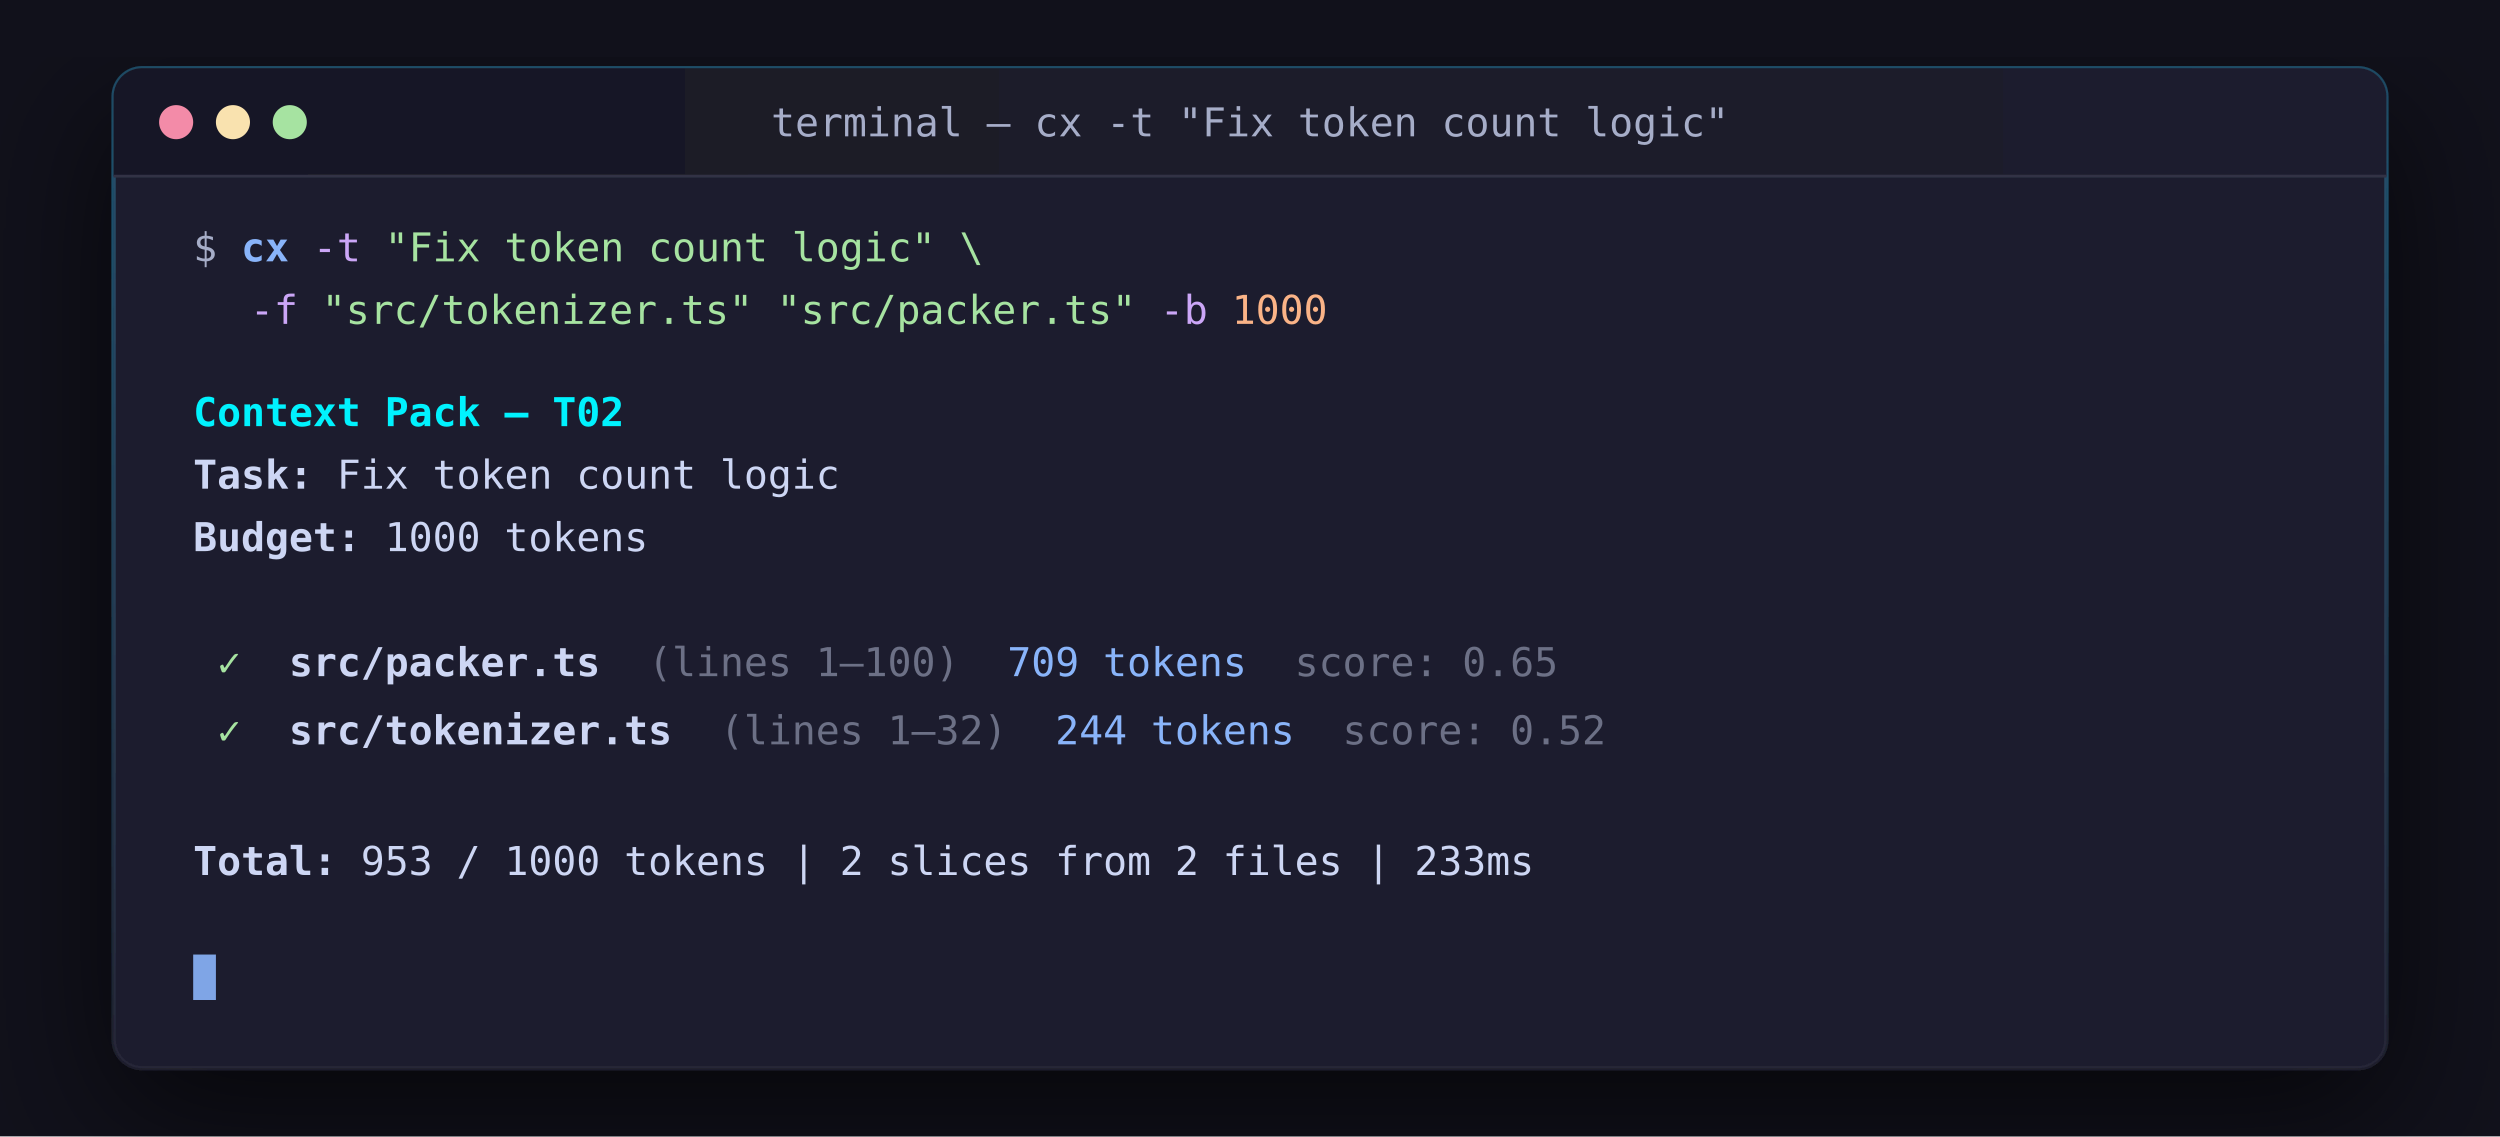
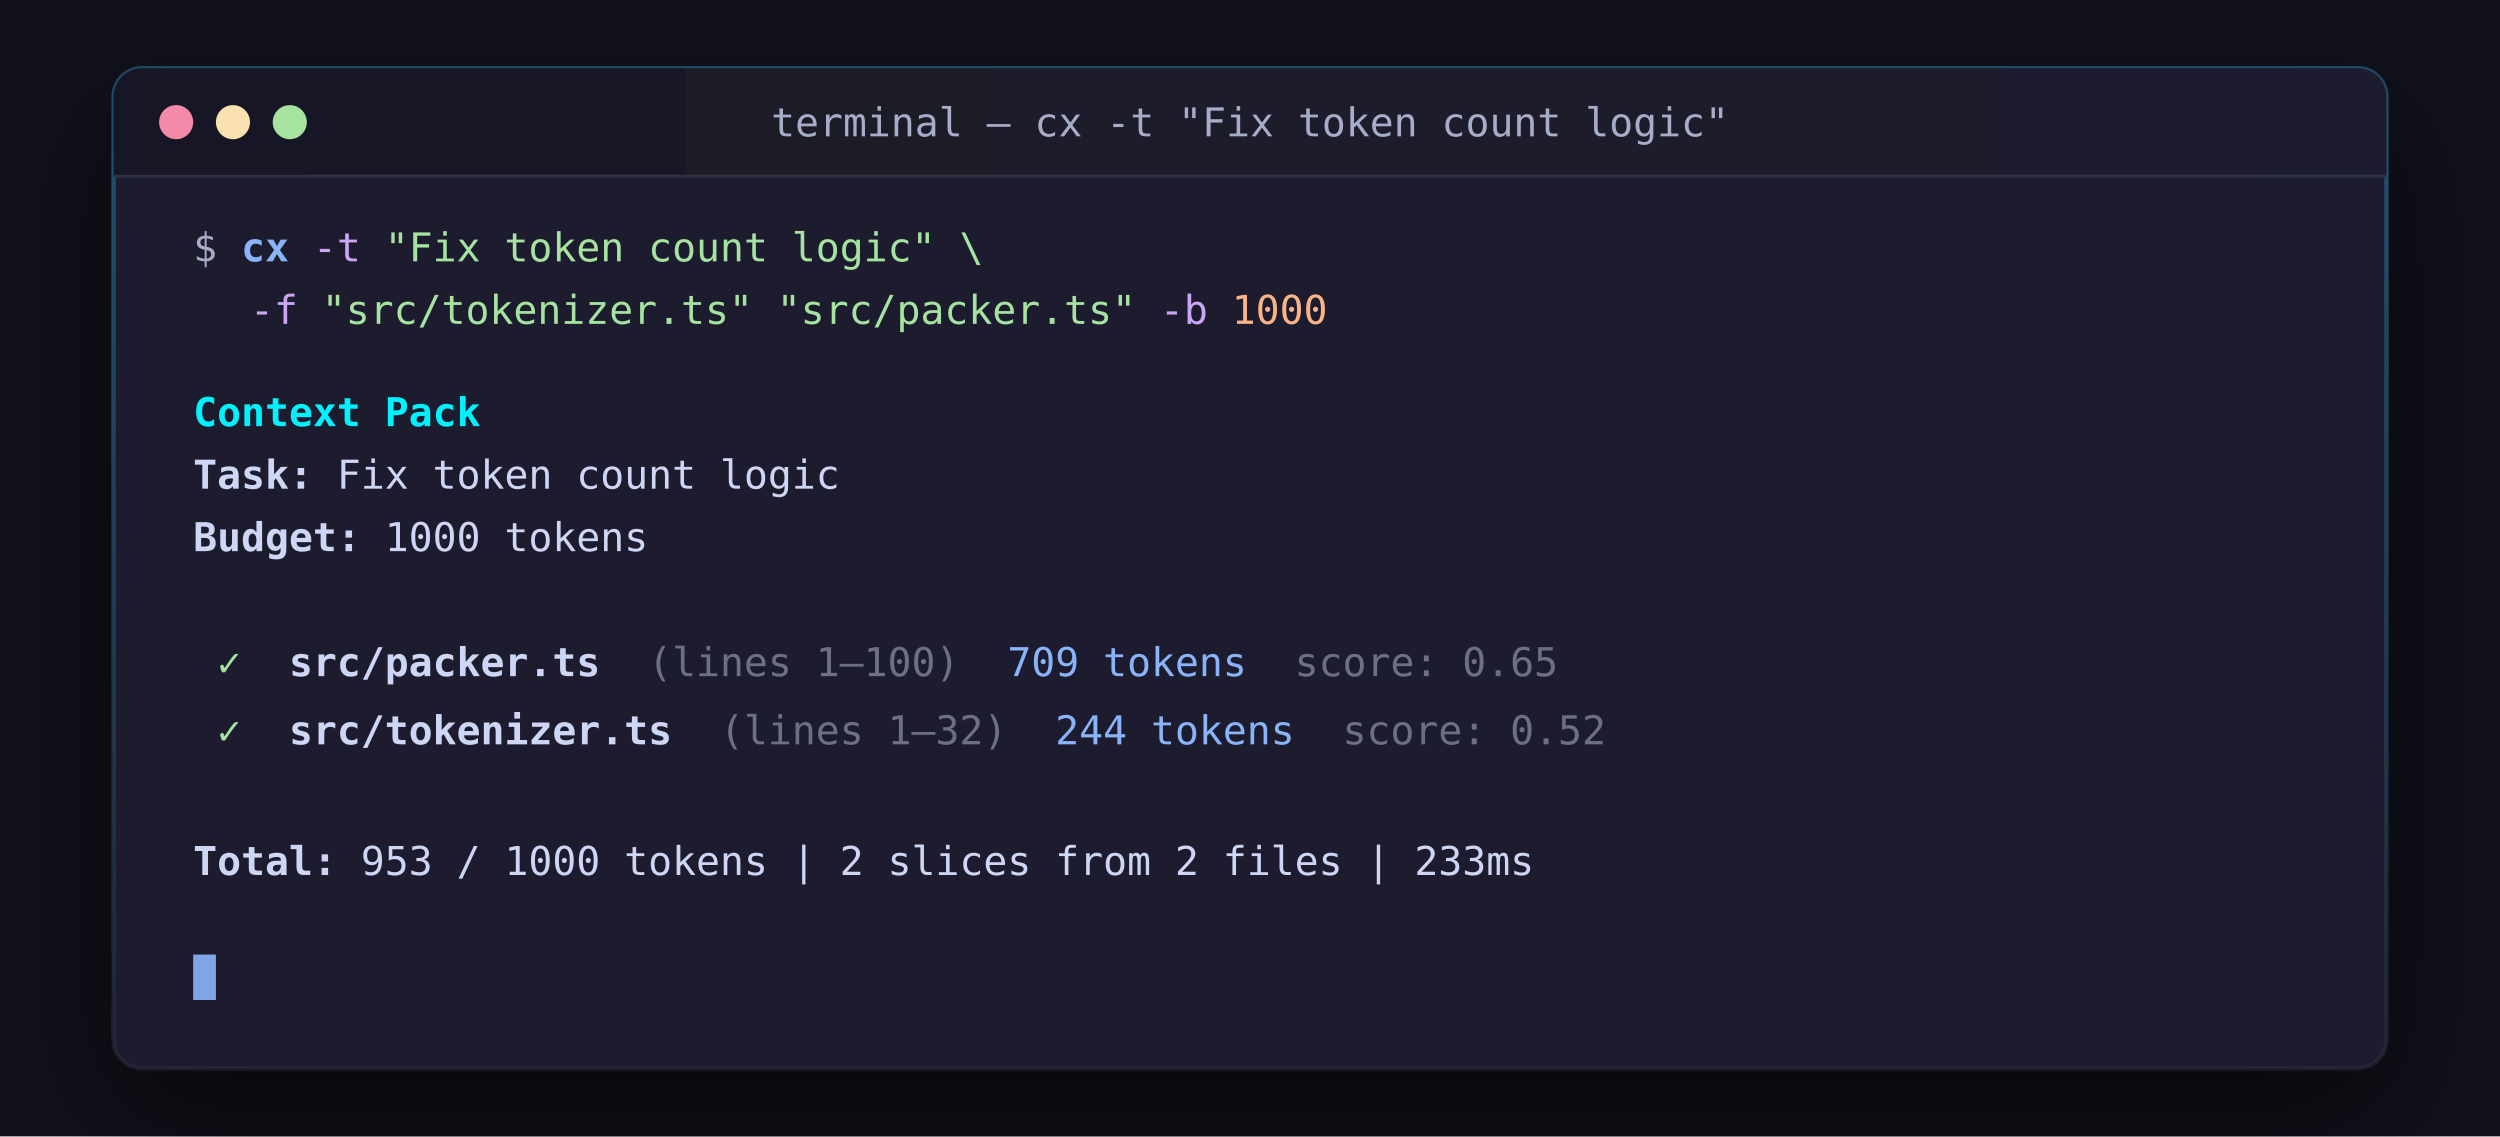
<svg xmlns="http://www.w3.org/2000/svg" viewBox="0 0 880 400" width="100%" height="100%">
  <defs>
    <filter id="win-shadow" x="-5%" y="-5%" width="110%" height="115%" filterUnits="userSpaceOnUse">
      <feDropShadow dx="0" dy="16" stdDeviation="24" flood-color="#000000" flood-opacity="0.65" />
    </filter>
    <linearGradient id="term-header" x1="0" y1="0" x2="1" y2="0">
      <stop offset="0%" stop-color="#181825" />
      <stop offset="100%" stop-color="#1e1e2e" />
    </linearGradient>
    <linearGradient id="term-border" x1="0" y1="0" x2="0" y2="1">
      <stop offset="0%" stop-color="#38bdf8" stop-opacity="0.3" />
      <stop offset="100%" stop-color="#313244" stop-opacity="0.4" />
    </linearGradient>
    <style>
      .term-code {
        font-family: 'JetBrains Mono', 'Cascadia Code', 'Fira Code', 'Menlo', 'Consolas', monospace;
        font-size: 14px;
        line-height: 22px;
      }
      .prompt { fill: #a6adc8; }
      .cmd-main { fill: #89b4fa; font-weight: bold; }
      .flag { fill: #cba6f7; }
      .flag-val { fill: #a6e3a1; }
      .text-cyan-bold { fill: #00f2fe; font-weight: bold; }
      .text-bold { fill: #cdd6f4; font-weight: bold; }
      .text-normal { fill: #cdd6f4; }
      .text-green { fill: #a6e3a1; font-weight: bold; }
      .text-dim { fill: #6c7086; }
      .text-blue { fill: #89b4fa; }
      .text-yellow { fill: #f9e2af; font-weight: bold; }
    </style>
  </defs>
  <rect width="880" height="400" fill="#11111b" />
  <g transform="translate(40, 24)" filter="url(#win-shadow)">
    <rect width="800" height="352" rx="10" fill="#1e1e2e" stroke="url(#term-border)" stroke-width="1.5" />
    <path d="M 0,10 C 0,4.48 4.48,0 10,0 L 790,0 C 795.52,0 800,4.48 800,10 L 800,38 L 0,38 Z" fill="url(#term-header)" />
    <line x1="0" y1="38" x2="800" y2="38" stroke="#313244" stroke-width="1" />
    <circle cx="22" cy="19" r="6" fill="#f38ba8" />
    <circle cx="42" cy="19" r="6" fill="#f9e2af" />
    <circle cx="62" cy="19" r="6" fill="#a6e3a1" />
    <text class="term-code" x="400" y="24" text-anchor="middle" font-size="12" fill="#a6adc8">
      terminal — cx -t "Fix token count logic"
    </text>
    <g transform="translate(28, 68)" class="term-code">
      <text x="0" y="0">
        <tspan class="prompt">$ </tspan>
        <tspan class="cmd-main">cx </tspan>
        <tspan class="flag">-t </tspan>
        <tspan class="flag-val">"Fix token count logic" \</tspan>
      </text>
      <text x="20" y="22">
        <tspan class="flag">-f </tspan>
        <tspan class="flag-val">"src/tokenizer.ts" "src/packer.ts" </tspan>
        <tspan class="flag">-b </tspan>
        <tspan fill="#fab387">1000</tspan>
      </text>
      <text x="0" y="58">
-         <tspan class="text-cyan-bold">Context Pack — T02</tspan>
+         <tspan class="text-cyan-bold">Context Pack</tspan>
      </text>
      <text x="0" y="80">
        <tspan class="text-bold">Task: </tspan>
        <tspan class="text-normal">Fix token count logic</tspan>
      </text>
      <text x="0" y="102">
        <tspan class="text-bold">Budget: </tspan>
        <tspan class="text-normal">1000 tokens</tspan>
      </text>
      <text x="0" y="146">
        <tspan>  </tspan>
        <tspan class="text-green">✓</tspan>
        <tspan> </tspan>
        <tspan class="text-bold">src/packer.ts</tspan>
        <tspan> </tspan>
        <tspan class="text-dim">(lines 1–100)</tspan>
        <tspan>  </tspan>
        <tspan class="text-blue">709 tokens</tspan>
        <tspan>  </tspan>
        <tspan class="text-dim">score: 0.65</tspan>
      </text>
      <text x="0" y="170">
        <tspan>  </tspan>
        <tspan class="text-green">✓</tspan>
        <tspan> </tspan>
        <tspan class="text-bold">src/tokenizer.ts</tspan>
        <tspan> </tspan>
        <tspan class="text-dim">(lines 1–32)</tspan>
        <tspan>  </tspan>
        <tspan class="text-blue">244 tokens</tspan>
        <tspan>  </tspan>
        <tspan class="text-dim">score: 0.52</tspan>
      </text>
      <text x="0" y="216">
        <tspan class="text-bold">Total: </tspan>
        <tspan class="text-normal">953 / 1000 tokens  |  2 slices from 2 files  |  233ms</tspan>
      </text>
      <rect x="0" y="244" width="8" height="16" fill="#89b4fa" opacity="0.9" />
    </g>
  </g>
</svg>
